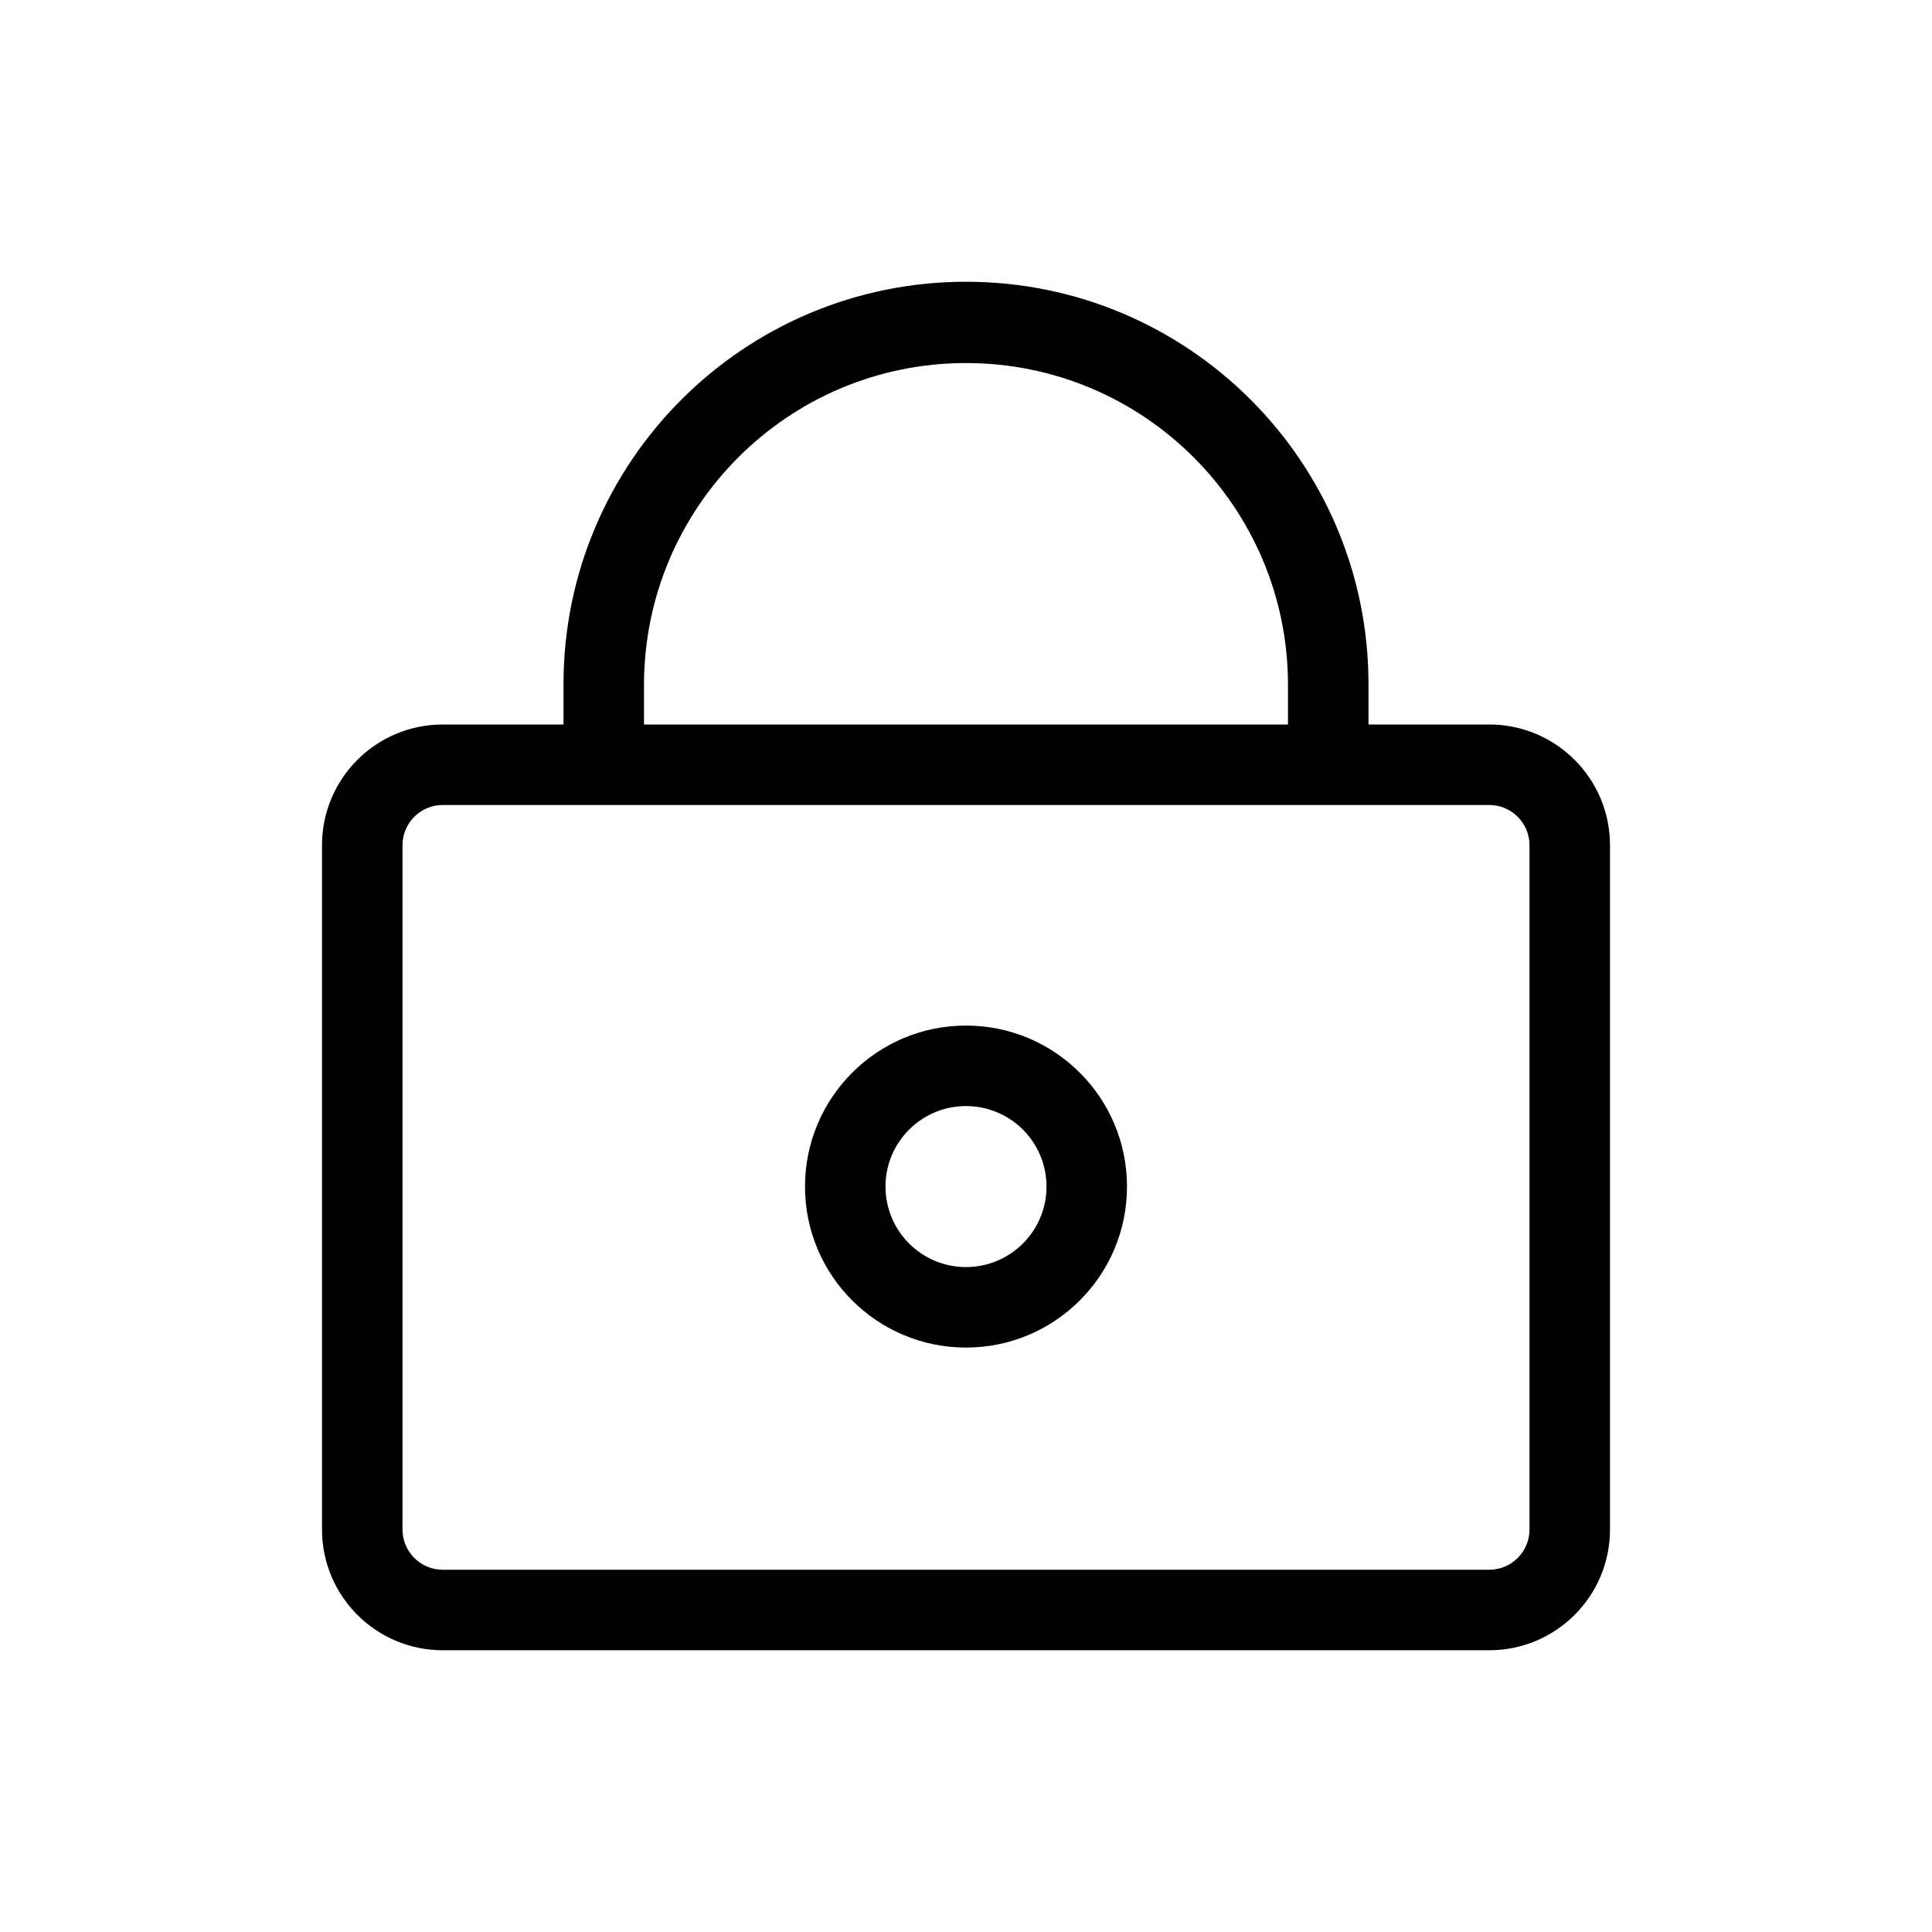
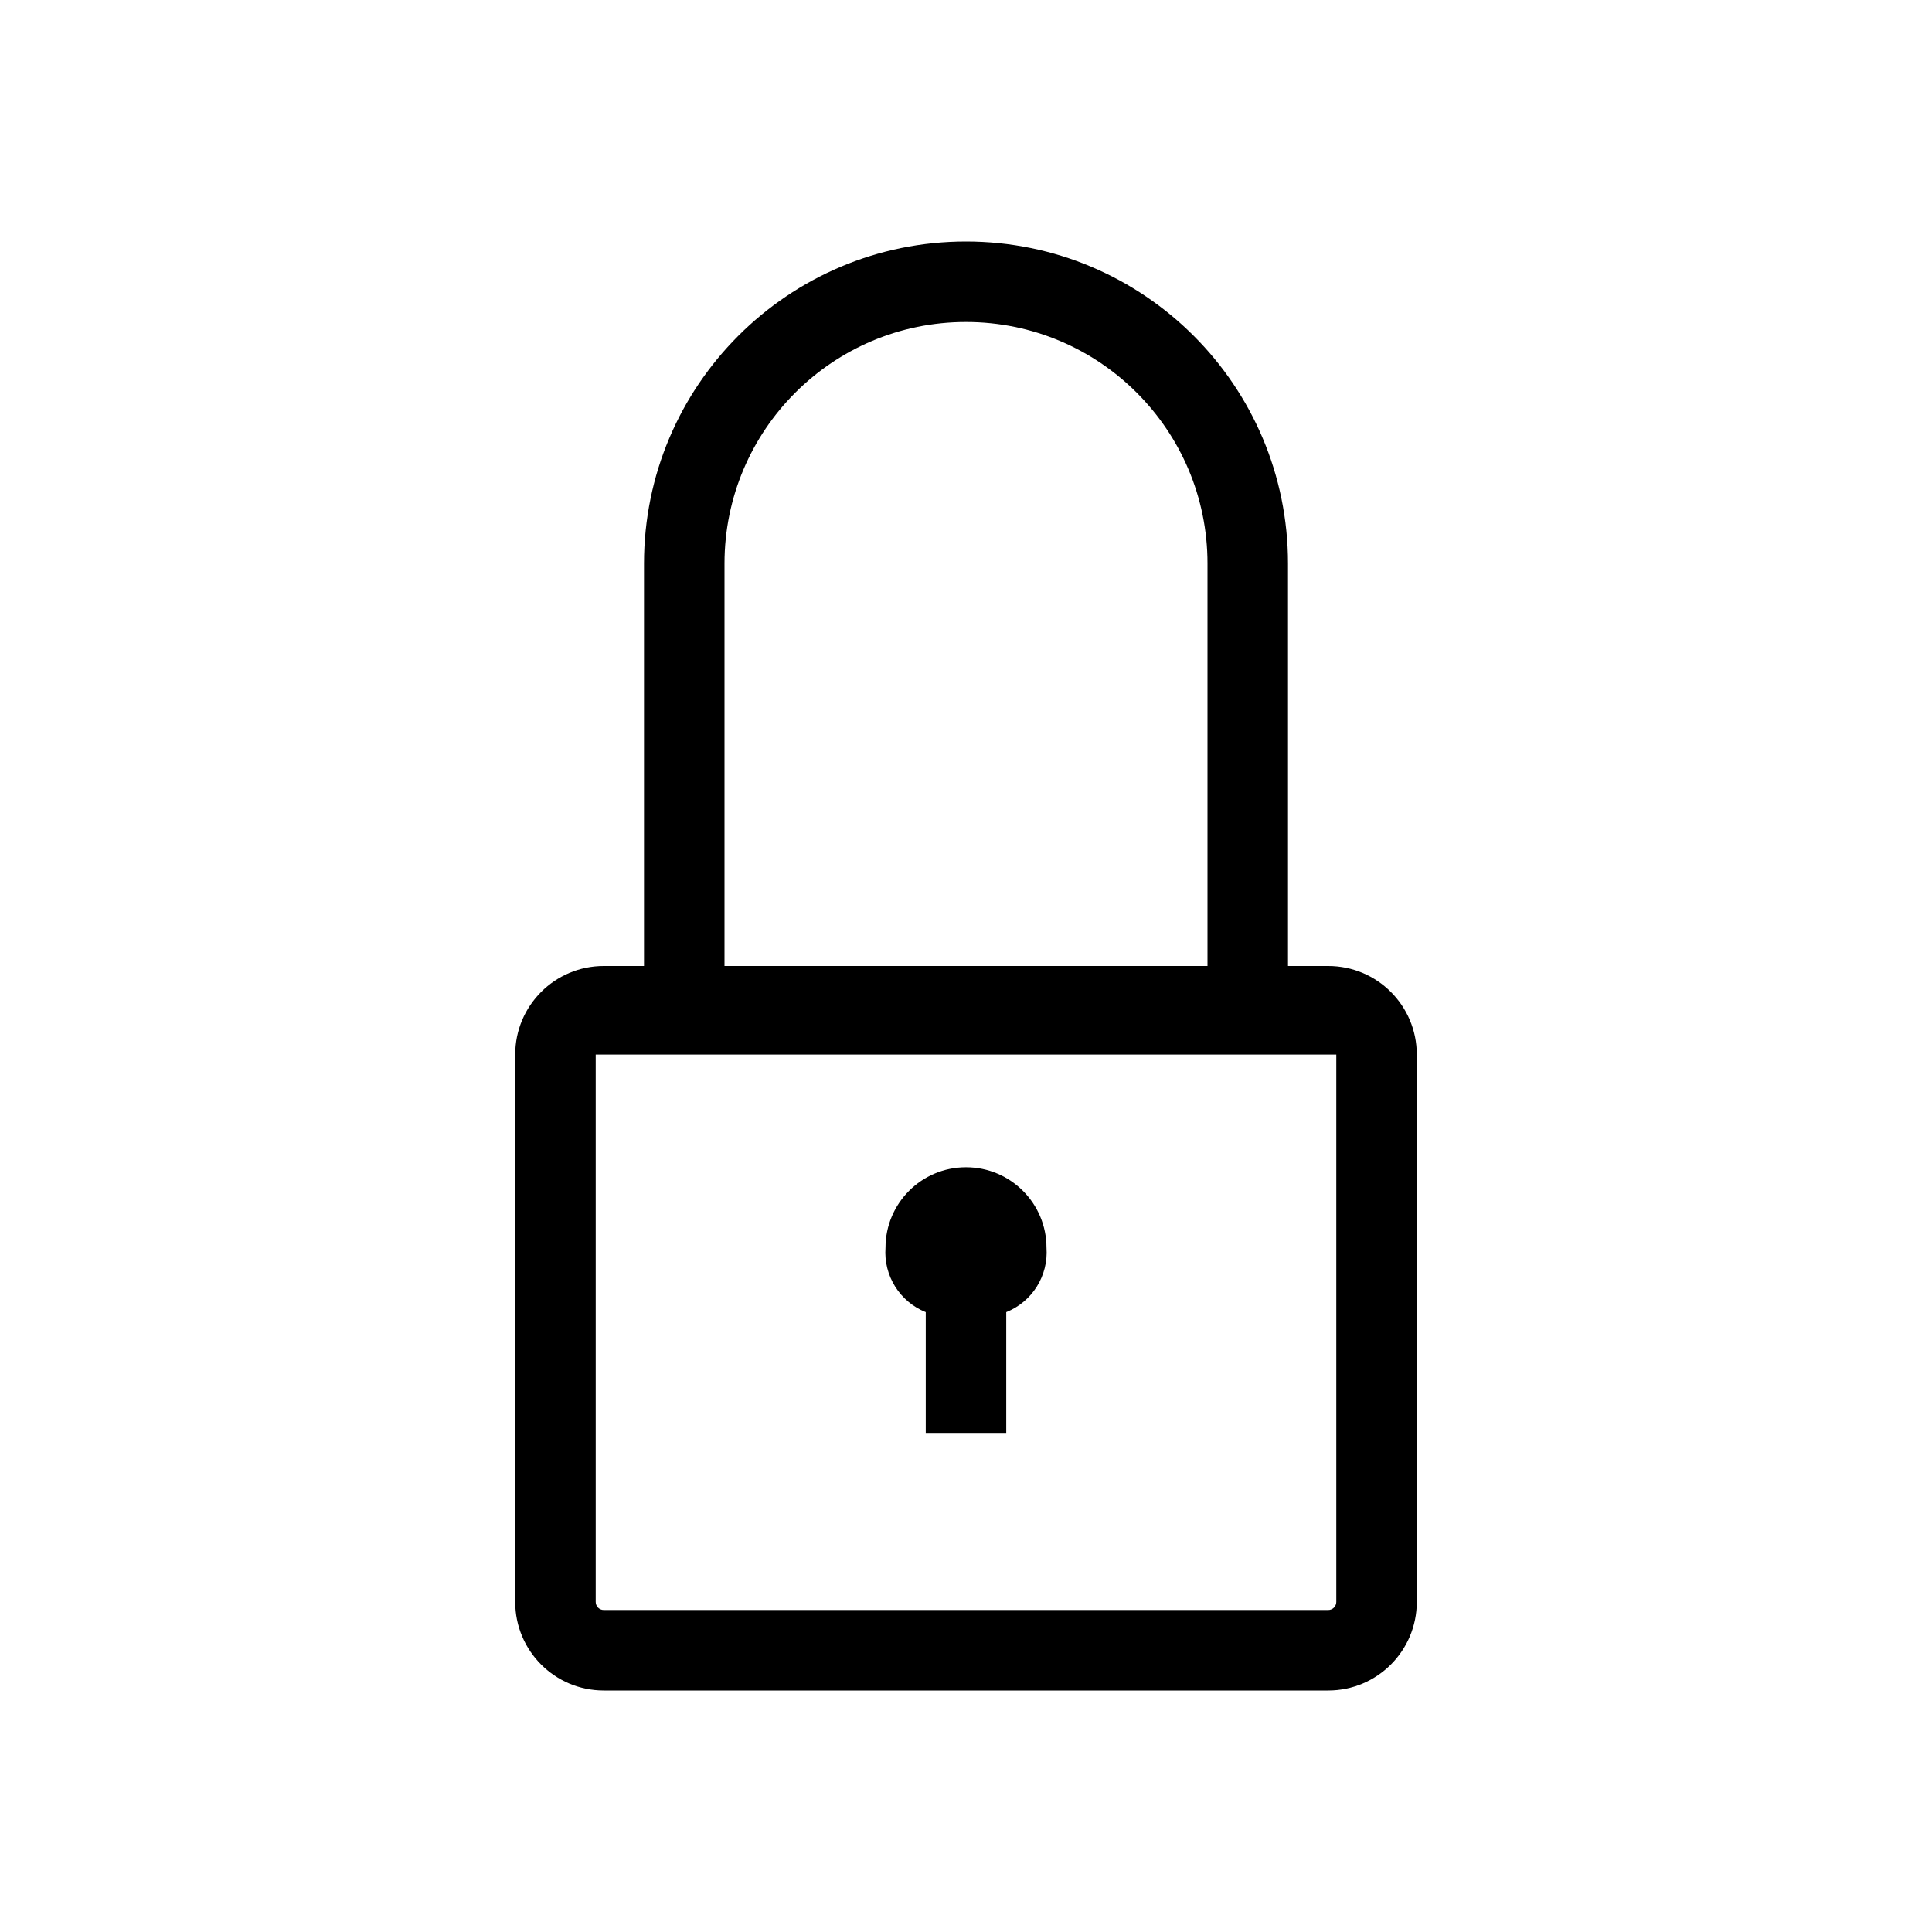
- <svg xmlns="http://www.w3.org/2000/svg" viewBox="0 0 24 24">
+ <svg xmlns="http://www.w3.org/2000/svg" width="24" height="24" viewBox="0 0 24 24">
  <g>
-     <path d="M18.5,9H17v-.5h0a5,5,0,0,0-10,0V9H5.5A1.5,1.5,0,0,0,4,10.49V19a1.5,1.5,0,0,0,1.5,1.5h13A1.5,1.5,0,0,0,20,19v-8.5A1.5,1.5,0,0,0,18.5,9ZM8,8.51a4,4,0,1,1,8,0V9H8ZM19,19a.5.5,0,0,1-.5.5H5.5A.5.5,0,0,1,5,19v-8.5a.5.5,0,0,1,.5-.5h13a.5.5,0,0,1,.5.5Z" />
-     <path d="M12,13.74a1,1,0,1,1-1,1,1,1,0,0,1,1-1m0-1a2,2,0,1,0,2,2,2,2,0,0,0-2-2Z" />
+     <path d="M16.5,12H16V7A4,4,0,0,0,8,7v5H7.5a1.1,1.1,0,0,0-1.1,1.1v6.8A1.1,1.1,0,0,0,7.5,21h9a1.1,1.1,0,0,0,1.1-1.1V13.1A1.1,1.1,0,0,0,16.5,12ZM9,7a3,3,0,0,1,6,0v5H9Zm7.6,12.9a.1.1,0,0,1-.1.1h-9a.1.1,0,0,1-.1-.1V13.1h9.2ZM13,15.5a.8.8,0,0,1-.5.8v1.5h-1V16.3a.8.8,0,0,1-.5-.8,1,1,0,0,1,2,0Z" />
+   </g>
+   <g>
+     <rect width="24" height="24" fill="none" />
  </g>
</svg>
